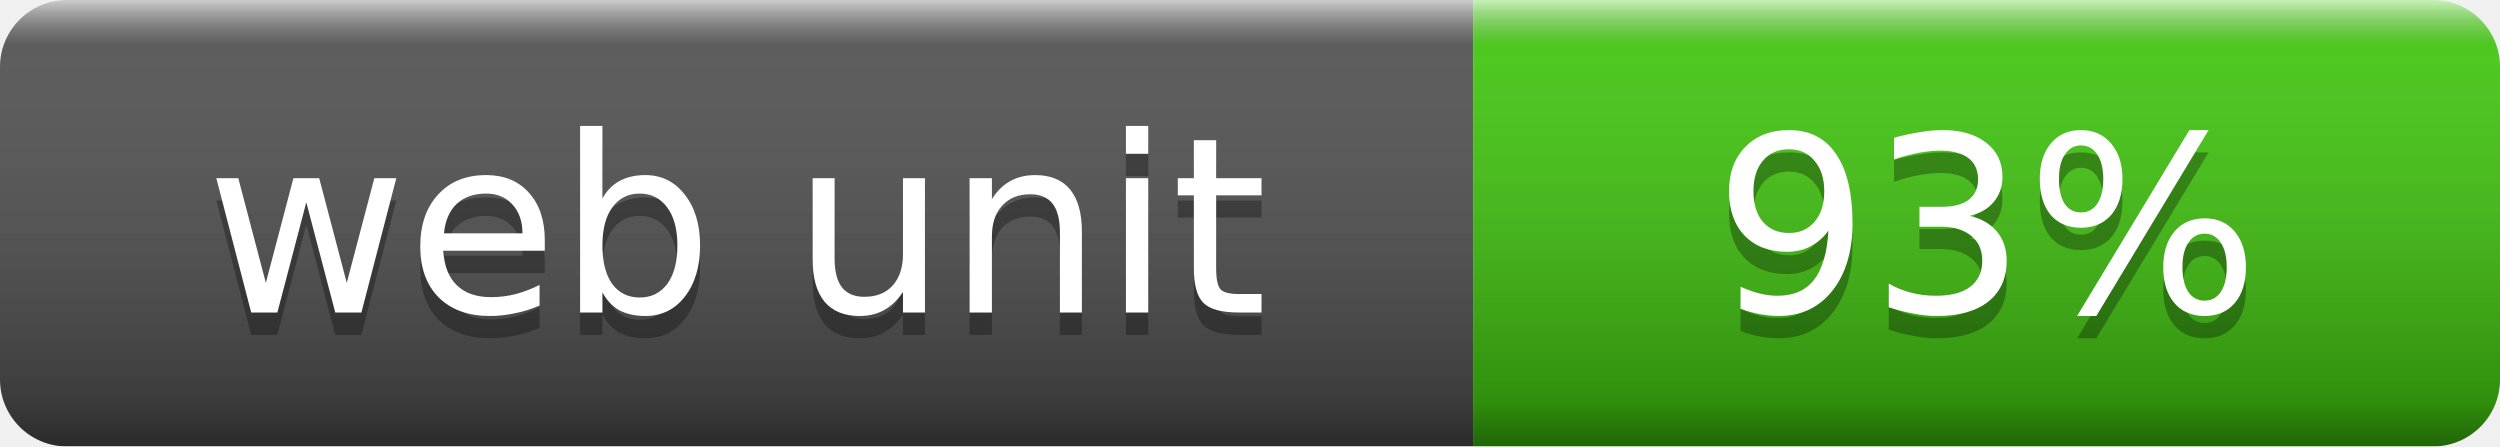
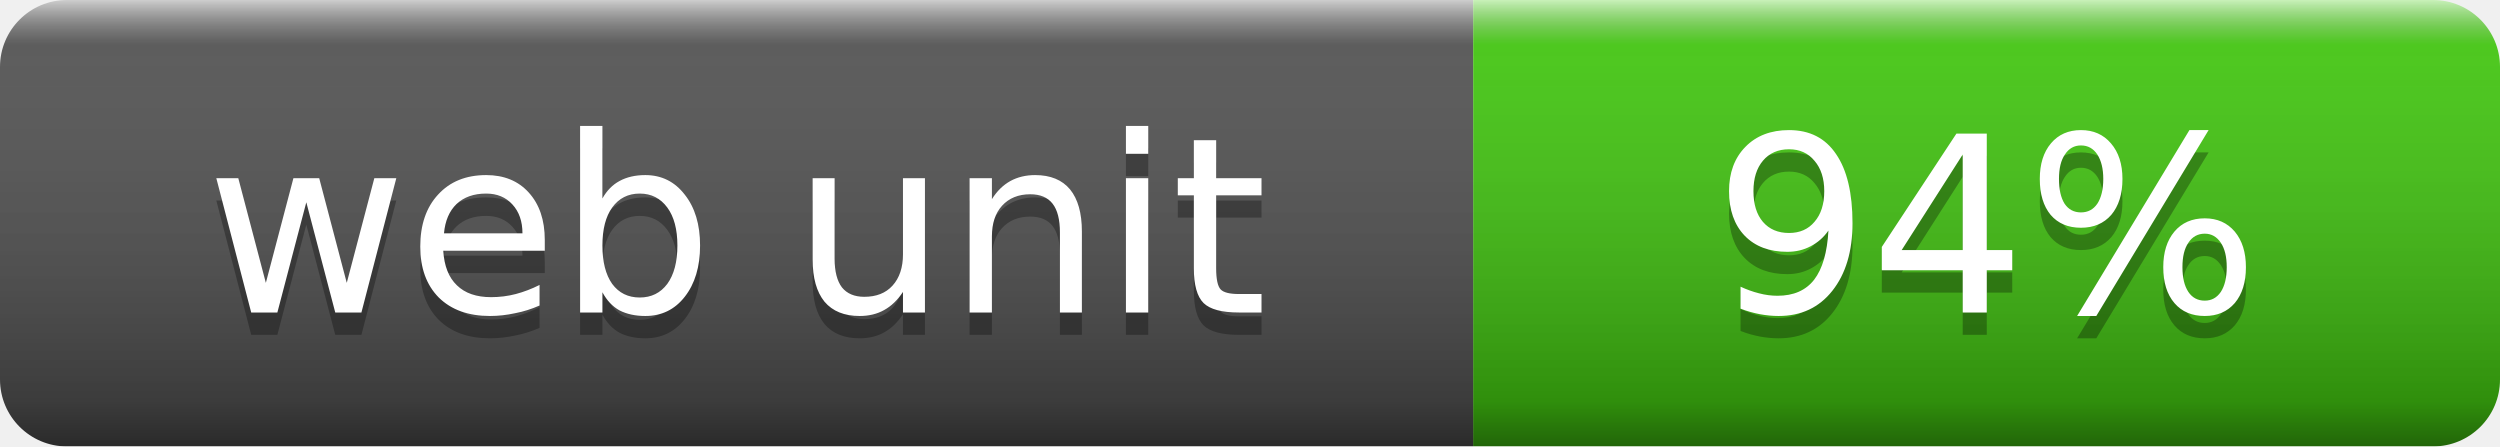
- <svg xmlns="http://www.w3.org/2000/svg" width="112" height="20" role="img" aria-label="web unit: 93%">
+ <svg xmlns="http://www.w3.org/2000/svg" width="112" height="20" role="img" aria-label="web unit: 94%">
  <linearGradient id="smooth" x2="0" y2="100%">
    <stop offset="0" stop-color="#fff" stop-opacity=".7" />
    <stop offset=".1" stop-color="#aaa" stop-opacity=".1" />
    <stop offset=".9" stop-opacity=".3" />
    <stop offset="1" stop-opacity=".5" />
  </linearGradient>
  <mask id="round">
    <rect width="112" height="20" rx="3" fill="#fff" />
  </mask>
  <g mask="url(#round)">
    <rect width="66" height="20" fill="#555" />
    <rect x="66" width="46" height="20" fill="#4c1" />
    <rect width="112" height="20" fill="url(#smooth)" />
  </g>
  <g fill="#fff" text-anchor="middle" font-family="Verdana,Geneva,DejaVu Sans,sans-serif" font-size="11">
    <text x="33" y="15" fill="#010101" fill-opacity=".3">web unit</text>
    <text x="33" y="14">web unit</text>
-     <text x="89" y="15" fill="#010101" fill-opacity=".3">93%</text>
-     <text x="89" y="14">93%</text>
+     <text x="89" y="15" fill="#010101" fill-opacity=".3">94%</text>
+     <text x="89" y="14">94%</text>
  </g>
</svg>
